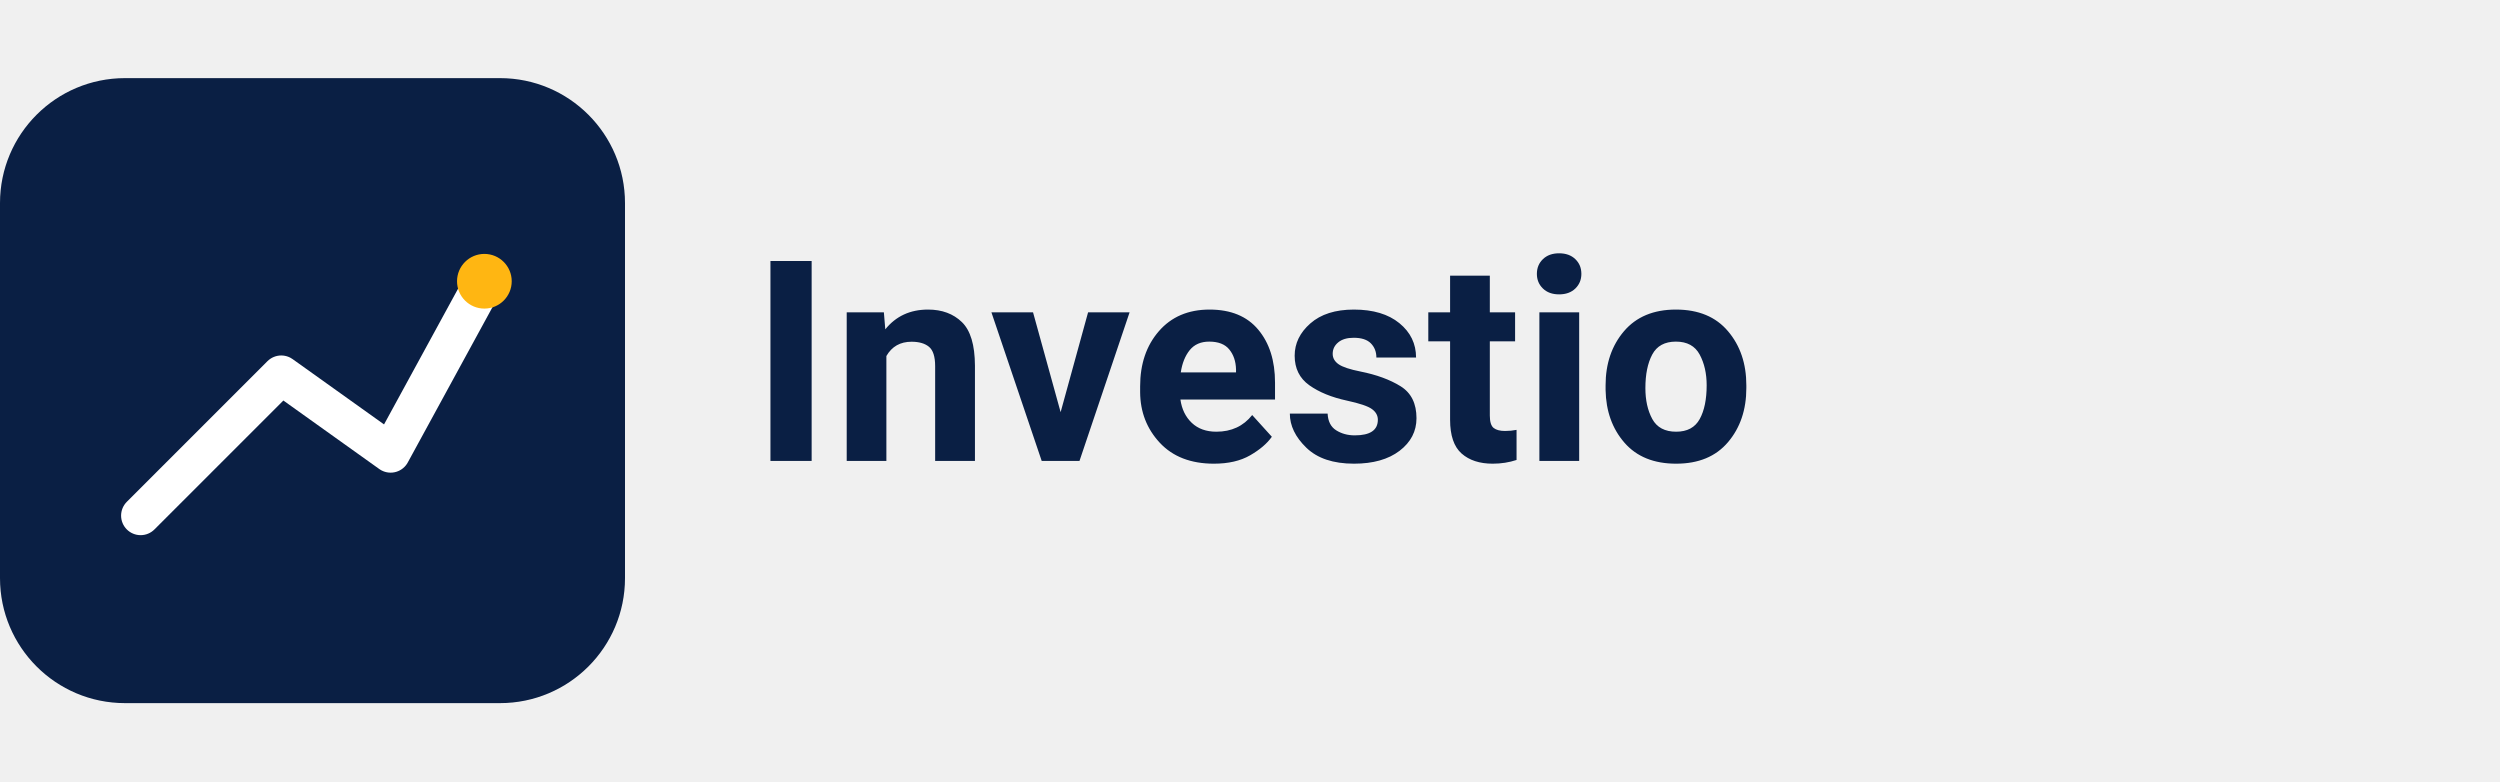
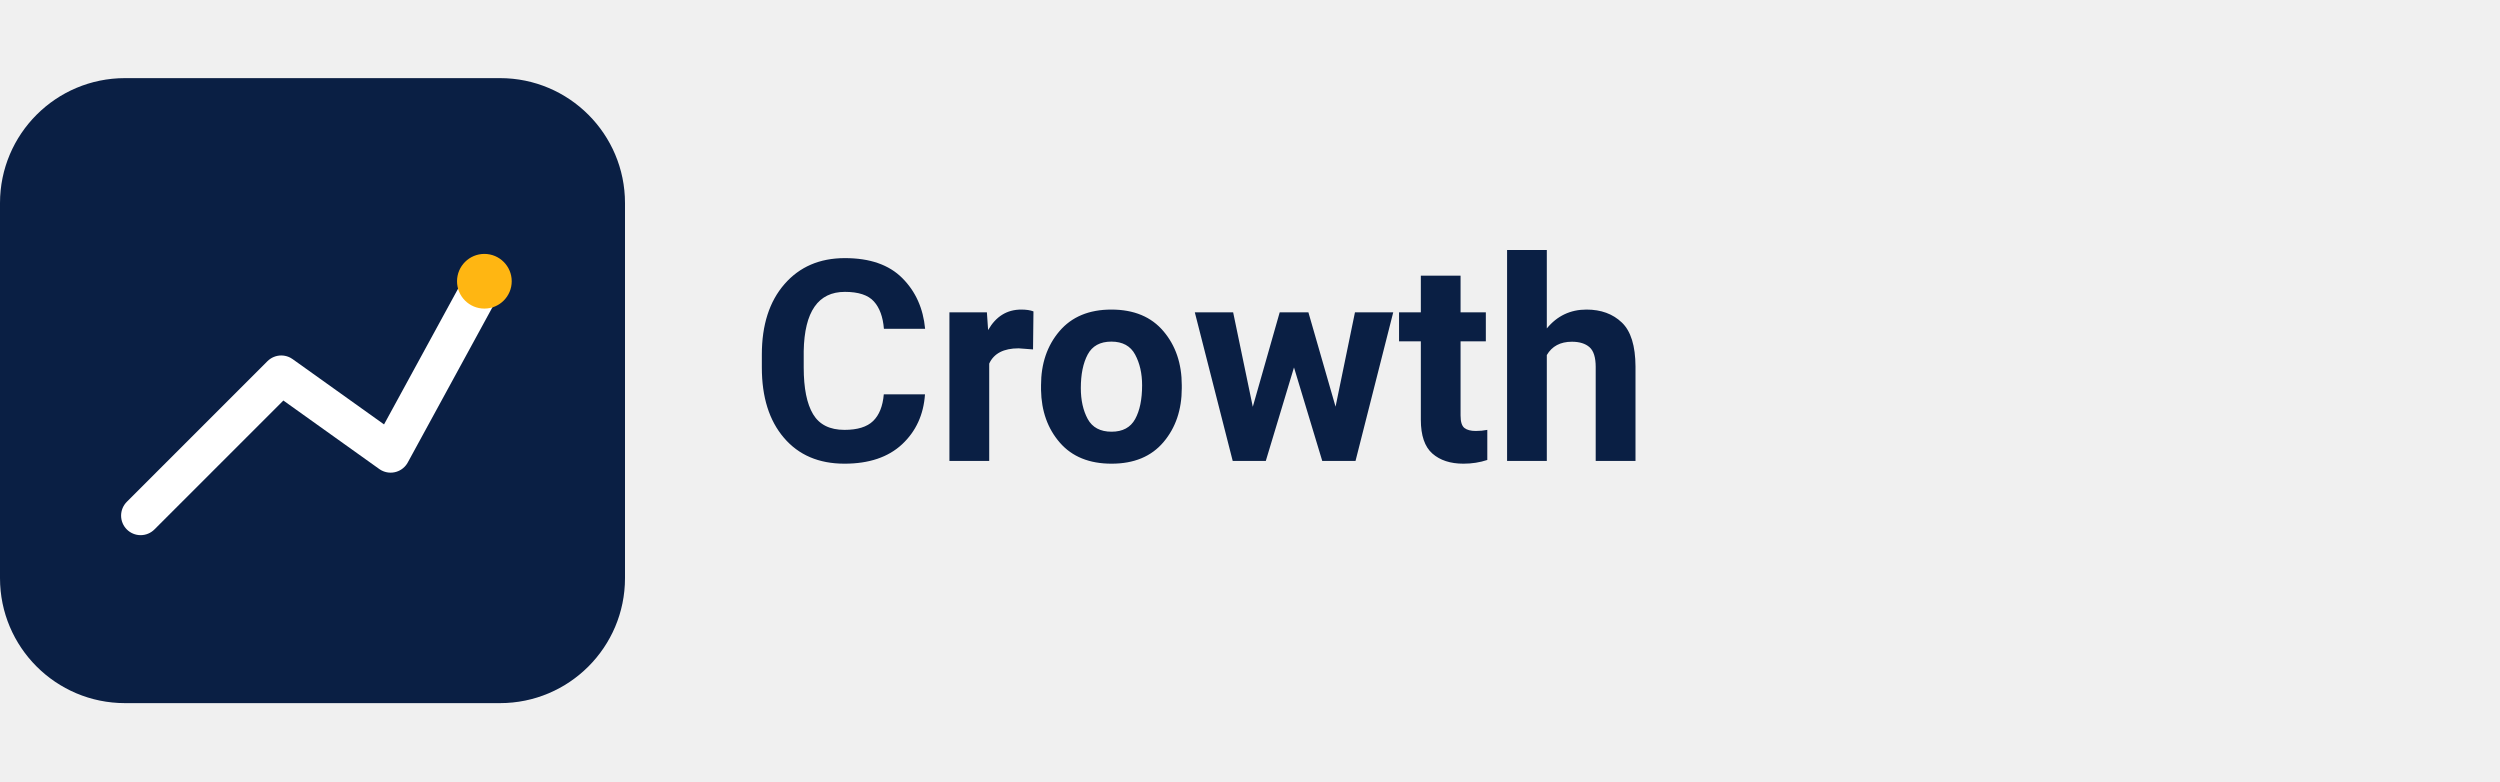
- <svg xmlns="http://www.w3.org/2000/svg" viewBox="0 0 640 200" role="img" aria-label="Investio">
+ <svg xmlns="http://www.w3.org/2000/svg" viewBox="0 0 640 200" role="img" aria-label="Crowth">
  <rect x="0" y="20" width="160" height="160" rx="32" fill="#0A1F44" />
  <polyline points="36,132 72,96 100,116 124,72" fill="none" stroke="#FFFFFF" stroke-width="10" stroke-linecap="round" stroke-linejoin="round" />
  <circle cx="124" cy="72" r="7" fill="#FFB612" />
  <text x="192" y="118" fill="#0A1F44" font-family="system-ui, -apple-system, Segoe UI, Roboto, Helvetica, Arial, sans-serif" font-size="72" font-weight="700">
-     Investio
+     Crowth
  </text>
</svg>
